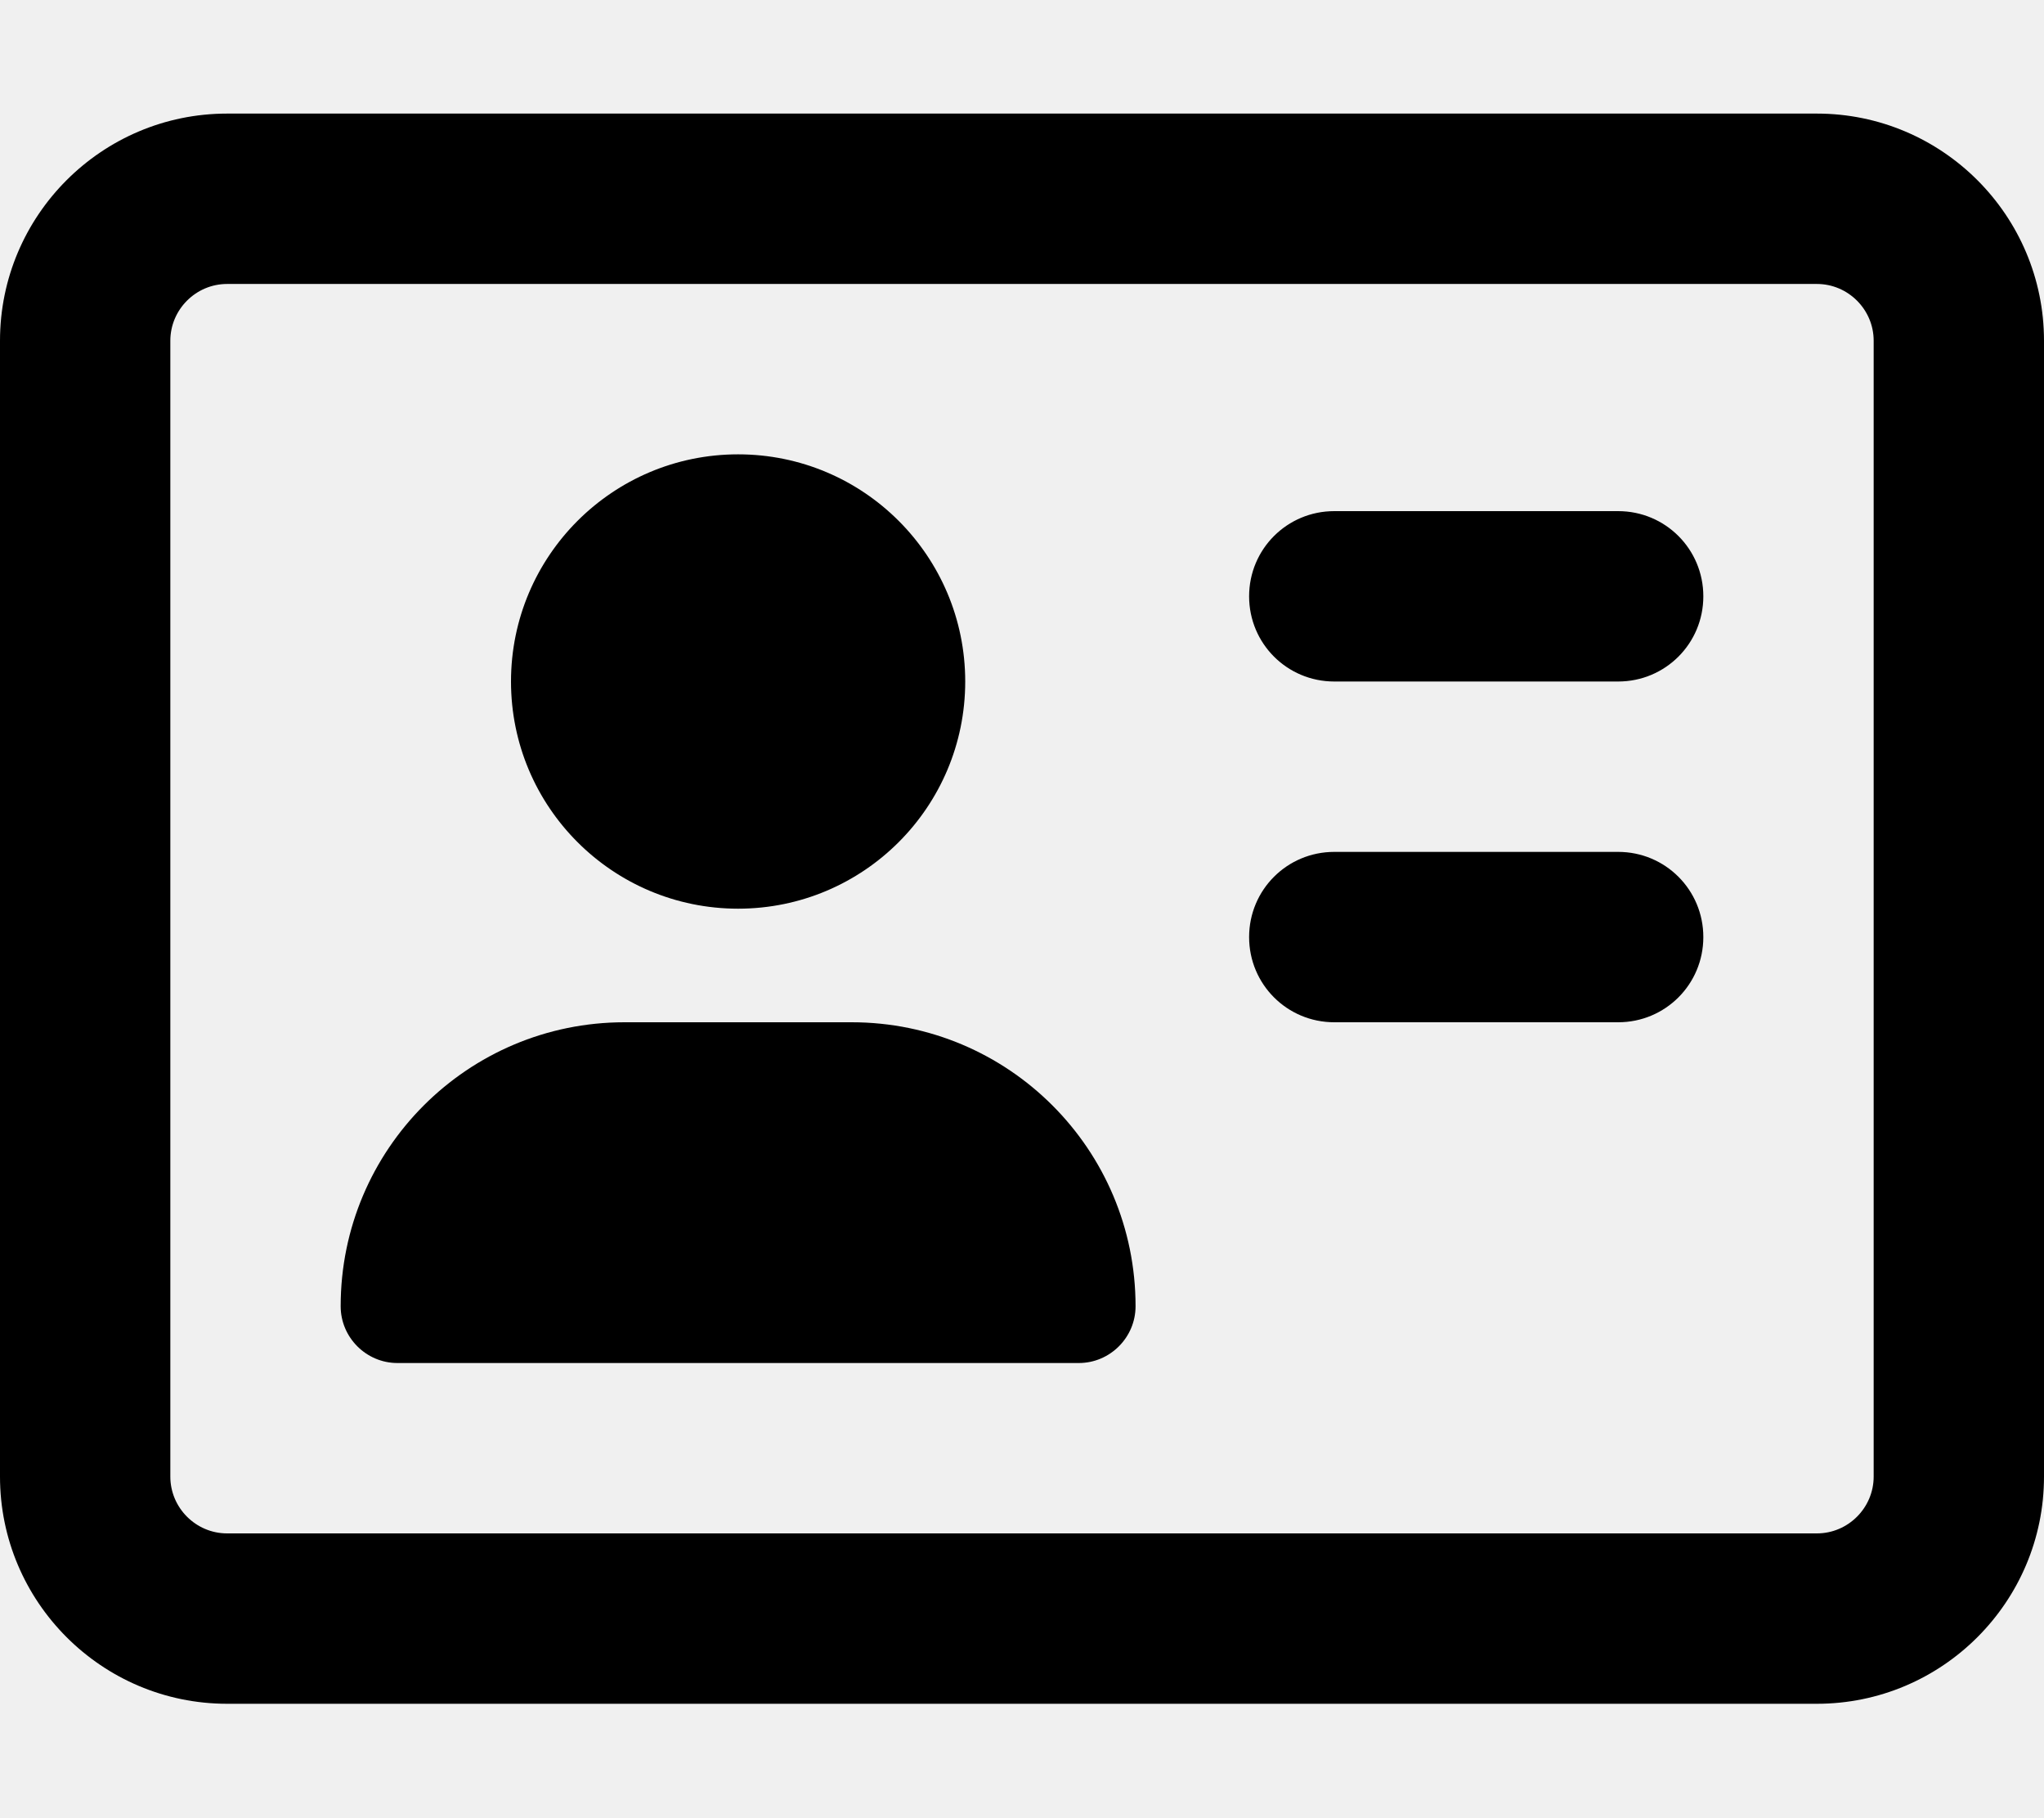
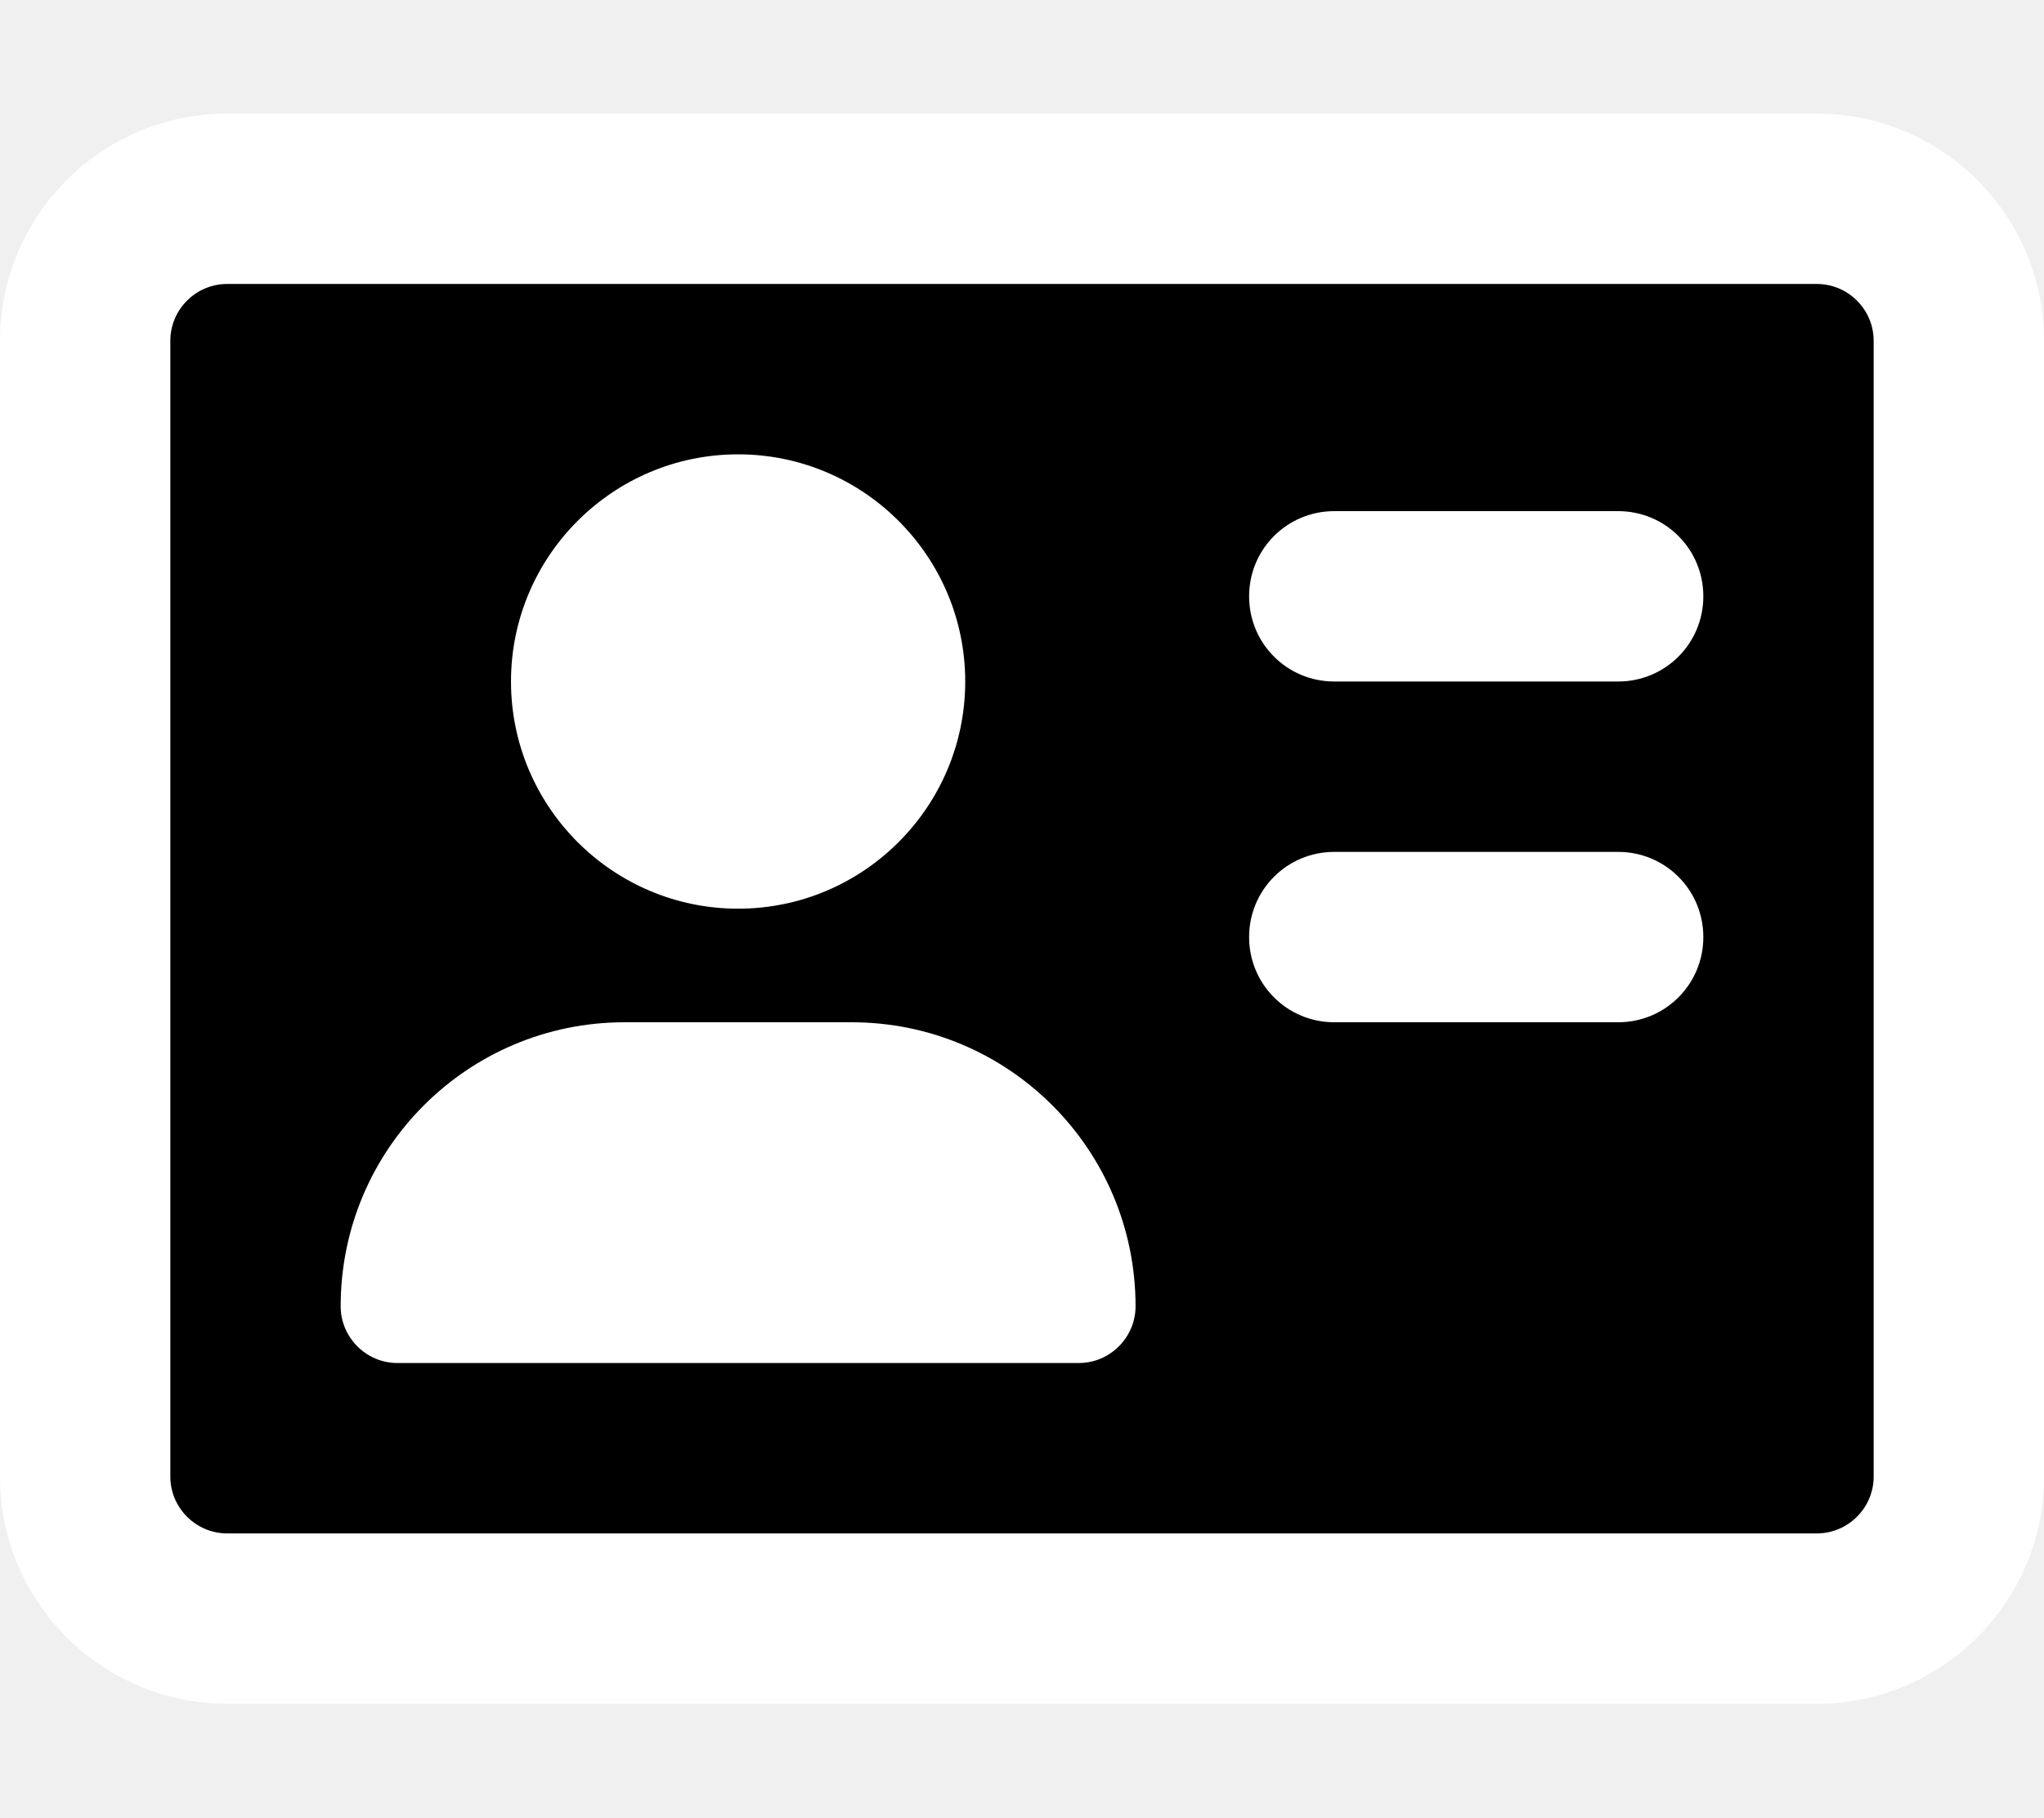
- <svg xmlns="http://www.w3.org/2000/svg" viewBox="0 0 576 512">
-   <path d="M512 80c8.8 0 16 7.2 16 16V416c0 8.8-7.2 16-16 16H64c-8.8 0-16-7.2-16-16V96c0-8.8 7.2-16 16-16H512zM64 32C28.7 32 0 60.7 0 96V416c0 35.3 28.7 64 64 64H512c35.3 0 64-28.7 64-64V96c0-35.3-28.7-64-64-64H64zM208 256a64 64 0 1 0 0-128 64 64 0 1 0 0 128zm-32 32c-44.2 0-80 35.8-80 80c0 8.8 7.2 16 16 16H304c8.8 0 16-7.2 16-16c0-44.2-35.8-80-80-80H176zM376 144c-13.3 0-24 10.7-24 24s10.7 24 24 24h80c13.3 0 24-10.7 24-24s-10.7-24-24-24H376zm0 96c-13.3 0-24 10.7-24 24s10.7 24 24 24h80c13.3 0 24-10.7 24-24s-10.7-24-24-24H376z" />
+ <svg xmlns="http://www.w3.org/2000/svg" version="1.1" id="圖層_1" x="0px" y="0px" viewBox="0 0 576 512" style="enable-background:new 0 0 576 512;" xml:space="preserve">
+   <style type="text/css">
+ 	.st0{fill:#FFFFFF;}
+ </style>
+   <rect x="35" y="54.3" width="505" height="396" />
+   <path class="st0" d="M512,80c8.8,0,16,7.2,16,16v320c0,8.8-7.2,16-16,16H64c-8.8,0-16-7.2-16-16V96c0-8.8,7.2-16,16-16H512z M64,32  C28.7,32,0,60.7,0,96v320c0,35.3,28.7,64,64,64h448c35.3,0,64-28.7,64-64V96c0-35.3-28.7-64-64-64H64z M208,256  c35.3,0,64-28.7,64-64s-28.7-64-64-64s-64,28.7-64,64S172.7,256,208,256z M176,288c-44.2,0-80,35.8-80,80c0,8.8,7.2,16,16,16h192  c8.8,0,16-7.2,16-16c0-44.2-35.8-80-80-80H176z M376,144c-13.3,0-24,10.7-24,24s10.7,24,24,24h80c13.3,0,24-10.7,24-24  s-10.7-24-24-24H376z M376,240c-13.3,0-24,10.7-24,24c0,13.3,10.7,24,24,24h80c13.3,0,24-10.7,24-24s-10.7-24-24-24H376z" />
</svg>
